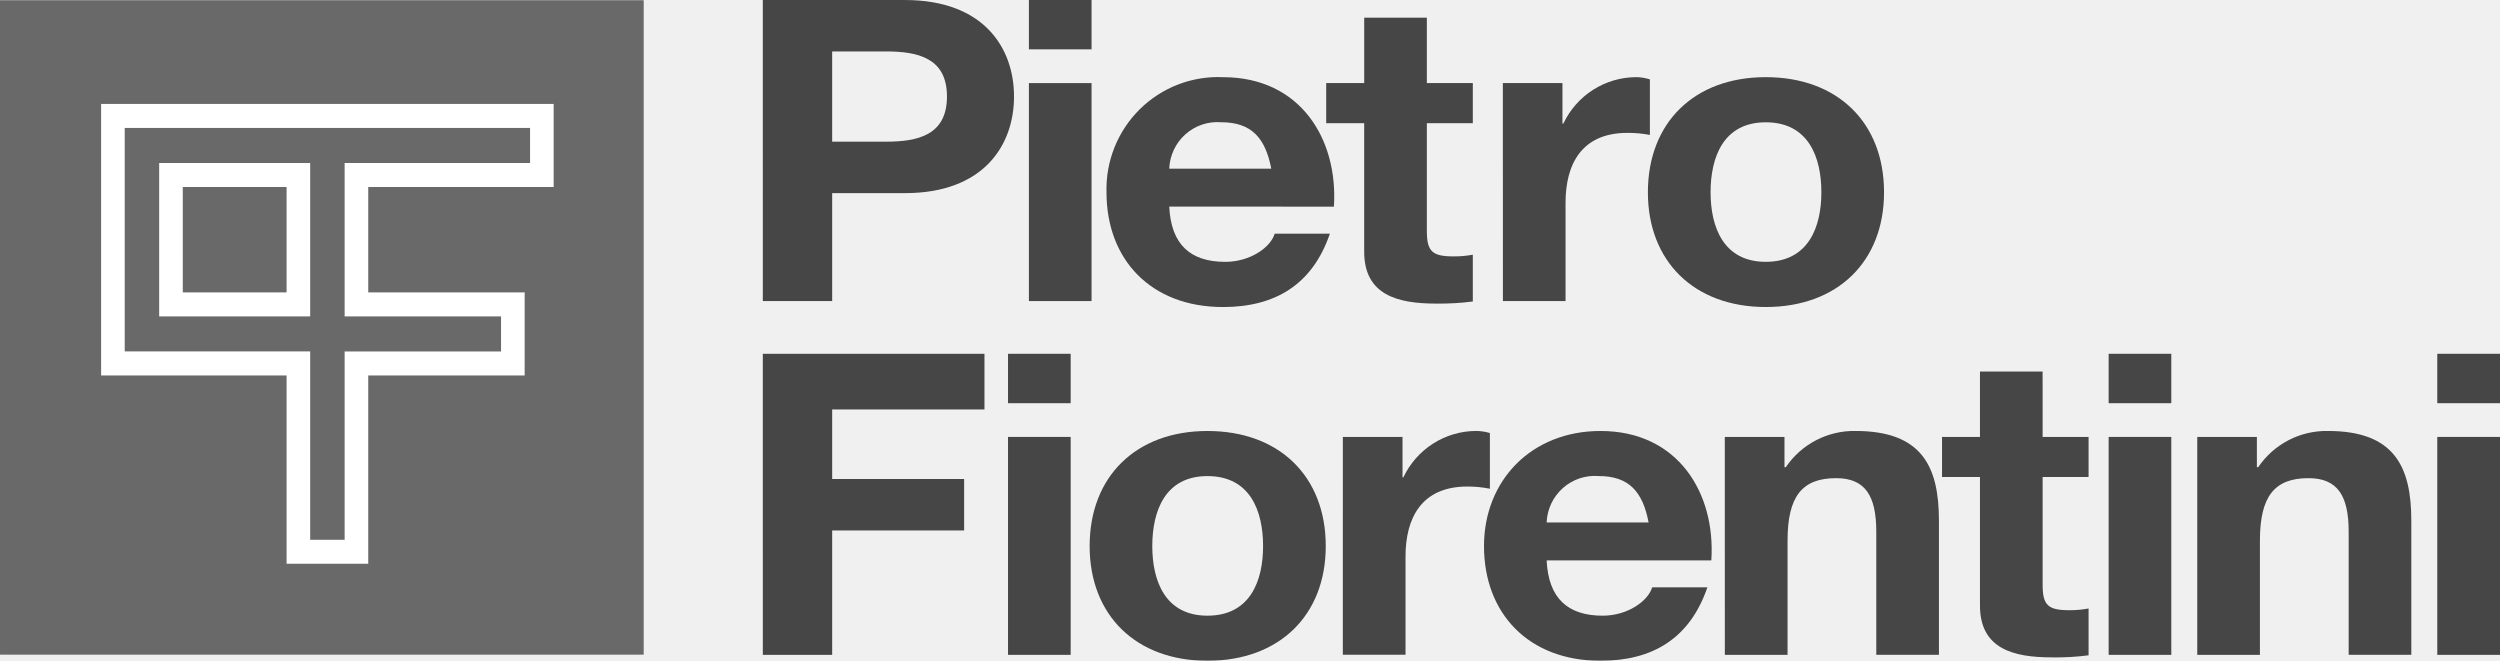
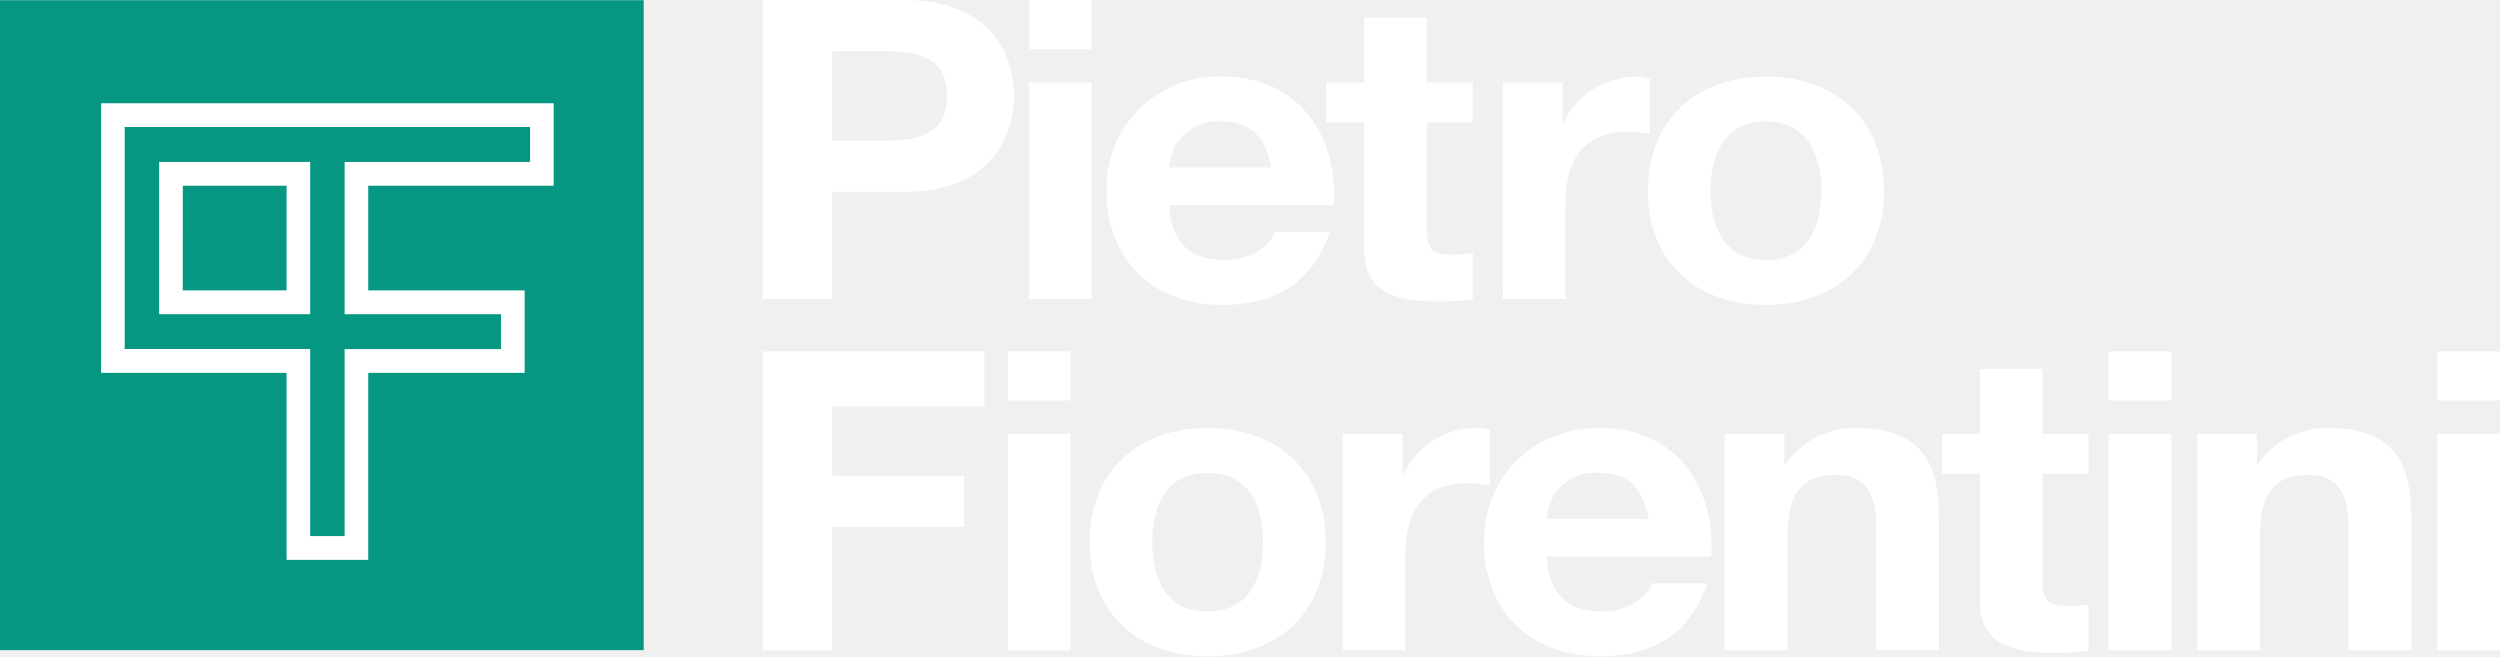
- <svg xmlns="http://www.w3.org/2000/svg" width="227" height="60" viewBox="0 0 227 60" fill="none">
-   <g style="mix-blend-mode:luminosity" clip-path="url(#clip0_15_417)">
-     <path d="M75.561 12.864H80.445C83.379 12.864 85.984 12.251 85.984 8.764C85.984 5.276 83.379 4.671 80.445 4.671H75.561V12.864ZM69.263 0.002H82.174C89.31 0.002 92.073 4.331 92.073 8.764C92.073 13.197 89.31 17.536 82.174 17.536H75.562V27.336H69.264L69.263 0.002Z" fill="#474647" />
-     <path d="M93.424 7.545H99.113V27.338H93.424V7.545ZM99.113 4.48H93.424V0H99.113V4.48Z" fill="#474647" />
-     <path d="M115.43 15.313C114.902 12.558 113.659 11.101 110.893 11.101C110.305 11.053 109.713 11.125 109.154 11.313C108.594 11.501 108.078 11.8 107.636 12.194C107.195 12.587 106.837 13.066 106.585 13.602C106.332 14.139 106.191 14.72 106.168 15.313H115.43ZM106.168 18.761C106.329 22.21 108.093 23.775 111.25 23.775C113.546 23.775 115.385 22.44 115.741 21.217H120.754C119.157 25.883 115.741 27.879 111.048 27.879C104.522 27.879 100.47 23.59 100.47 17.465C100.43 16.066 100.678 14.674 101.198 13.376C101.718 12.078 102.498 10.901 103.491 9.92C104.484 8.939 105.667 8.174 106.967 7.673C108.268 7.171 109.657 6.945 111.048 7.008C118.108 7.008 121.516 12.678 121.119 18.763L106.168 18.761Z" fill="#474647" />
-     <path d="M129.558 7.545H133.732V11.184H129.558V20.983C129.558 22.822 130.048 23.28 131.963 23.28C132.556 23.286 133.148 23.235 133.732 23.127V27.376C132.628 27.517 131.515 27.581 130.403 27.567C126.921 27.567 123.868 26.799 123.868 22.855V11.184H120.419V7.545H123.87V1.607H129.558V7.545Z" fill="#474647" />
-     <path d="M136.459 7.545H141.871V11.222H141.952C142.545 9.964 143.481 8.901 144.65 8.155C145.82 7.409 147.176 7.01 148.561 7.005C148.984 7.01 149.405 7.078 149.809 7.206V12.252C149.134 12.123 148.448 12.061 147.761 12.066C143.595 12.066 142.152 14.935 142.152 18.411V27.336H136.464L136.459 7.545Z" fill="#474647" />
-     <path d="M160.329 23.773C164.215 23.773 165.381 20.599 165.381 17.461C165.381 14.283 164.216 11.105 160.329 11.105C156.478 11.105 155.321 14.283 155.321 17.461C155.321 20.599 156.478 23.773 160.329 23.773ZM160.329 7.005C166.865 7.005 171.071 11.143 171.071 17.461C171.071 23.739 166.865 27.877 160.329 27.877C153.832 27.877 149.628 23.739 149.628 17.461C149.628 11.143 153.832 7.005 160.329 7.005Z" fill="#474647" />
-     <path d="M69.263 32.123H89.39V37.178H75.562V43.495H87.543V48.168H75.562V59.459H69.264L69.263 32.123Z" fill="#474647" />
-     <path d="M91.528 39.672H97.217V59.461H91.528V39.672ZM97.217 36.611H91.528V32.123H97.217V36.611Z" fill="#474647" />
-     <path d="M109.635 55.903C113.527 55.903 114.687 52.727 114.687 49.586C114.687 46.41 113.524 43.229 109.635 43.229C105.784 43.229 104.628 46.409 104.628 49.586C104.628 52.729 105.784 55.903 109.635 55.903ZM109.635 39.134C116.166 39.134 120.379 43.263 120.379 49.584C120.379 55.862 116.167 59.999 109.635 59.999C103.148 59.999 98.939 55.863 98.939 49.584C98.939 43.266 103.148 39.134 109.635 39.134Z" fill="#474647" />
-     <path d="M121.929 39.671H127.349V43.341H127.427C128.021 42.084 128.957 41.021 130.127 40.275C131.297 39.53 132.654 39.133 134.039 39.13C134.46 39.136 134.878 39.199 135.281 39.319V44.377C134.608 44.242 133.922 44.175 133.235 44.177C129.063 44.177 127.622 47.048 127.622 50.536V59.452H121.928L121.929 39.671Z" fill="#474647" />
-     <path d="M149.692 47.438C149.17 44.677 147.928 43.226 145.165 43.226C144.576 43.178 143.984 43.25 143.424 43.437C142.864 43.625 142.348 43.925 141.906 44.318C141.464 44.711 141.106 45.191 140.853 45.727C140.601 46.263 140.459 46.845 140.436 47.438H149.692ZM140.436 50.883C140.595 54.329 142.356 55.904 145.525 55.904C147.805 55.904 149.652 54.563 150.016 53.332H155.03C153.427 58.007 150.016 59.999 145.325 59.999C138.794 59.999 134.747 55.704 134.747 49.583C134.747 43.647 139.03 39.133 145.325 39.133C152.387 39.133 155.791 44.795 155.389 50.883H140.436Z" fill="#474647" />
-     <path d="M156.612 39.671H162.031V42.424H162.147C162.848 41.39 163.794 40.547 164.901 39.972C166.007 39.398 167.238 39.109 168.483 39.132C174.535 39.132 176.055 42.386 176.055 47.279V59.456H170.366V48.282C170.366 45.025 169.369 43.417 166.719 43.417C163.631 43.417 162.31 45.069 162.31 49.087V59.459H156.615L156.612 39.671Z" fill="#474647" />
-     <path d="M185.471 39.671H189.643V43.312H185.471V53.11C185.471 54.945 185.958 55.406 187.879 55.406C188.471 55.412 189.062 55.359 189.643 55.249V59.501C188.539 59.646 187.426 59.709 186.312 59.69C182.833 59.69 179.781 58.926 179.781 54.983V43.312H176.336V39.671H179.781V33.733H185.469L185.471 39.671Z" fill="#474647" />
-     <path d="M191.466 39.672H197.154V59.461H191.466V39.672ZM197.154 36.611H191.466V32.123H197.154V36.611Z" fill="#474647" />
-     <path d="M199.511 39.672H204.925V42.424H205.043C205.744 41.389 206.69 40.545 207.796 39.971C208.903 39.396 210.135 39.108 211.38 39.132C217.423 39.132 218.947 42.386 218.947 47.279V59.457H213.259V48.282C213.259 45.025 212.261 43.417 209.608 43.417C206.522 43.417 205.201 45.069 205.201 49.087V59.46H199.511V39.672Z" fill="#474647" />
-     <path d="M221.305 39.672H227.001V59.461H221.305V39.672ZM227.001 36.611H221.305V32.123H227.001V36.611Z" fill="#474647" />
-     <path d="M58.45 0.019H-0.001V59.443H58.448V0.019H58.45Z" fill="#069782" />
-     <path d="M33.436 51.189H26.023V34.091H9.182V9.44H50.272V16.981H33.436V26.549H47.639V34.09H33.436V51.189ZM28.164 49.011H31.293V31.912H45.495V28.726H31.293V14.803H48.131V11.614H11.324V31.908H28.164V49.011ZM28.164 28.726H14.453V14.803H28.164V28.726ZM16.596 26.549H26.023V16.981H16.597L16.596 26.549Z" fill="white" />
+ <svg xmlns="http://www.w3.org/2000/svg" width="160" height="42" viewBox="0 0 160 42" fill="none">
+   <g id="logopietro 3" clip-path="url(#clip0_178_8659)">
+     <g id="Group">
+       <path id="Vector" d="M53.258 9.005H56.701C58.769 9.005 60.605 8.576 60.605 6.135C60.605 3.694 58.769 3.27 56.701 3.27H53.258V9.005ZM48.819 0.001H57.919C62.949 0.001 64.897 3.032 64.897 6.135C64.897 9.238 62.949 12.275 57.919 12.275H53.259V19.135H48.82L48.819 0.001Z" fill="white" />
+       <path id="Vector_2" d="M65.849 5.281H69.859V19.136H65.849V5.281ZM69.859 3.136H65.849V0H69.859V3.136Z" fill="white" />
+       <path id="Vector_3" d="M81.36 10.719C80.987 8.791 80.112 7.771 78.162 7.771C77.747 7.737 77.33 7.788 76.936 7.919C76.541 8.05 76.177 8.26 75.866 8.536C75.555 8.811 75.303 9.146 75.125 9.522C74.947 9.897 74.847 10.304 74.832 10.719H81.36ZM74.832 13.133C74.945 15.547 76.188 16.642 78.414 16.642C80.032 16.642 81.328 15.708 81.579 14.852H85.112C83.987 18.118 81.579 19.515 78.271 19.515C73.672 19.515 70.815 16.513 70.815 12.225C70.787 11.246 70.962 10.272 71.328 9.363C71.695 8.454 72.245 7.631 72.945 6.944C73.644 6.257 74.478 5.721 75.395 5.371C76.311 5.02 77.29 4.862 78.271 4.906C83.248 4.906 85.65 8.874 85.37 13.134L74.832 13.133Z" fill="white" />
+       <path id="Vector_4" d="M91.318 5.281H94.26V7.829H91.318V14.688C91.318 15.976 91.663 16.296 93.013 16.296C93.431 16.3 93.849 16.265 94.26 16.189V19.163C93.482 19.262 92.698 19.307 91.913 19.297C89.459 19.297 87.307 18.759 87.307 15.998V7.829H84.876V5.281H87.309V1.125H91.318V5.281Z" fill="white" />
+       <path id="Vector_5" d="M96.182 5.281H99.996V7.855H100.053C100.472 6.975 101.131 6.231 101.956 5.708C102.78 5.186 103.736 4.907 104.712 4.904C105.011 4.907 105.307 4.954 105.592 5.044V8.577C105.116 8.486 104.633 8.443 104.149 8.446C101.212 8.446 100.195 10.454 100.195 12.888V19.135H96.186L96.182 5.281Z" fill="white" />
+       <path id="Vector_6" d="M113.007 16.641C115.746 16.641 116.567 14.419 116.567 12.223C116.567 9.998 115.747 7.774 113.007 7.774C110.293 7.774 109.477 9.998 109.477 12.223C109.477 14.419 110.293 16.641 113.007 16.641ZM113.007 4.904C117.613 4.904 120.578 7.8 120.578 12.223C120.578 16.617 117.613 19.514 113.007 19.514C108.427 19.514 105.464 16.617 105.464 12.223C105.464 7.8 108.427 4.904 113.007 4.904Z" fill="white" />
+       <path id="Vector_7" d="M48.819 22.486H63.005V26.024H53.259V30.446H61.703V33.717H53.259V41.621H48.82L48.819 22.486Z" fill="white" />
+       <path id="Vector_8" d="M64.513 27.771H68.522V41.622H64.513V27.771ZM68.522 25.628H64.513V22.486H68.522V25.628Z" fill="white" />
+       <path id="Vector_9" d="M77.275 39.132C80.018 39.132 80.836 36.909 80.836 34.71C80.836 32.487 80.016 30.26 77.275 30.26C74.561 30.26 73.746 32.486 73.746 34.71C73.746 36.91 74.561 39.132 77.275 39.132ZM77.275 27.394C81.879 27.394 84.848 30.284 84.848 34.709C84.848 39.103 81.879 41.999 77.275 41.999C72.703 41.999 69.736 39.104 69.736 34.709C69.736 30.286 72.703 27.394 77.275 27.394Z" fill="white" />
+       <path id="Vector_10" d="M85.941 27.77H89.761V30.339H89.816C90.234 29.459 90.894 28.714 91.719 28.193C92.544 27.671 93.5 27.393 94.476 27.391C94.773 27.395 95.068 27.439 95.352 27.523V31.064C94.877 30.97 94.394 30.922 93.909 30.924C90.969 30.924 89.954 32.934 89.954 35.375V41.617H85.94L85.941 27.77Z" fill="white" />
+       <path id="Vector_11" d="M105.51 33.206C105.141 31.274 104.266 30.258 102.318 30.258C101.904 30.224 101.486 30.275 101.091 30.406C100.697 30.537 100.333 30.747 100.021 31.023C99.71 31.298 99.457 31.633 99.279 32.009C99.101 32.384 99.001 32.791 98.985 33.206H105.51ZM98.985 35.618C99.097 38.03 100.338 39.133 102.572 39.133C104.179 39.133 105.481 38.194 105.737 37.332H109.272C108.142 40.605 105.737 41.999 102.431 41.999C97.828 41.999 94.975 38.993 94.975 34.708C94.975 30.553 97.994 27.393 102.431 27.393C107.409 27.393 109.808 31.357 109.524 35.618H98.985Z" fill="white" />
+       <path id="Vector_12" d="M110.387 27.77H114.206V29.697H114.288C114.782 28.973 115.449 28.383 116.229 27.981C117.009 27.578 117.877 27.376 118.754 27.392C123.02 27.392 124.091 29.67 124.091 33.095V41.619H120.082V33.797C120.082 31.517 119.378 30.392 117.511 30.392C115.334 30.392 114.403 31.548 114.403 34.361V41.621H110.389L110.387 27.77Z" fill="white" />
+       <path id="Vector_13" d="M130.728 27.77H133.669V30.319H130.728V37.177C130.728 38.462 131.071 38.785 132.425 38.785C132.842 38.788 133.259 38.751 133.669 38.674V41.651C132.891 41.752 132.106 41.797 131.321 41.783C128.868 41.783 126.717 41.248 126.717 38.488V30.319H124.289V27.77H126.717V23.613H130.727L130.728 27.77Z" fill="white" />
+       <path id="Vector_14" d="M134.953 27.771H138.962V41.622H134.953V27.771ZM138.962 25.628H134.953V22.486H138.962V25.628Z" fill="white" />
+       <path id="Vector_15" d="M140.624 27.77H144.44V29.697H144.523C145.017 28.972 145.684 28.382 146.464 27.979C147.244 27.577 148.112 27.375 148.99 27.392C153.249 27.392 154.324 29.67 154.324 33.096V41.62H150.314V33.797C150.314 31.517 149.611 30.392 147.741 30.392C145.566 30.392 144.635 31.548 144.635 34.361V41.622H140.624V27.77Z" fill="white" />
+       <path id="Vector_16" d="M155.985 27.771H160V41.622H155.985V27.771ZM160 25.628H155.985V22.486H160V25.628Z" fill="white" />
+     </g>
+     <path id="Vector_17" d="M41.198 0.014H-0.001V41.61H41.196V0.014H41.198Z" fill="#069782" />
+     <path id="Vector_18" d="M23.567 35.832H18.341V23.864H6.471V6.608H35.434V11.887H23.567V18.584H33.577V23.863H23.567V35.832ZM19.851 34.308H22.056V22.339H32.066V20.109H22.056V10.363H33.924V8.13H7.981V22.336H19.851V34.308ZM19.851 20.109H10.186V10.363H19.851V20.109ZM11.697 18.584H18.341V11.887H11.698L11.697 18.584Z" fill="white" />
  </g>
  <defs>
-     <clipPath id="clip0_15_417">
-       <rect width="227" height="60" fill="white" transform="translate(0.000732422)" />
+     <clipPath id="clip0_178_8659">
+       <rect width="160" height="42" fill="white" />
    </clipPath>
  </defs>
</svg>
